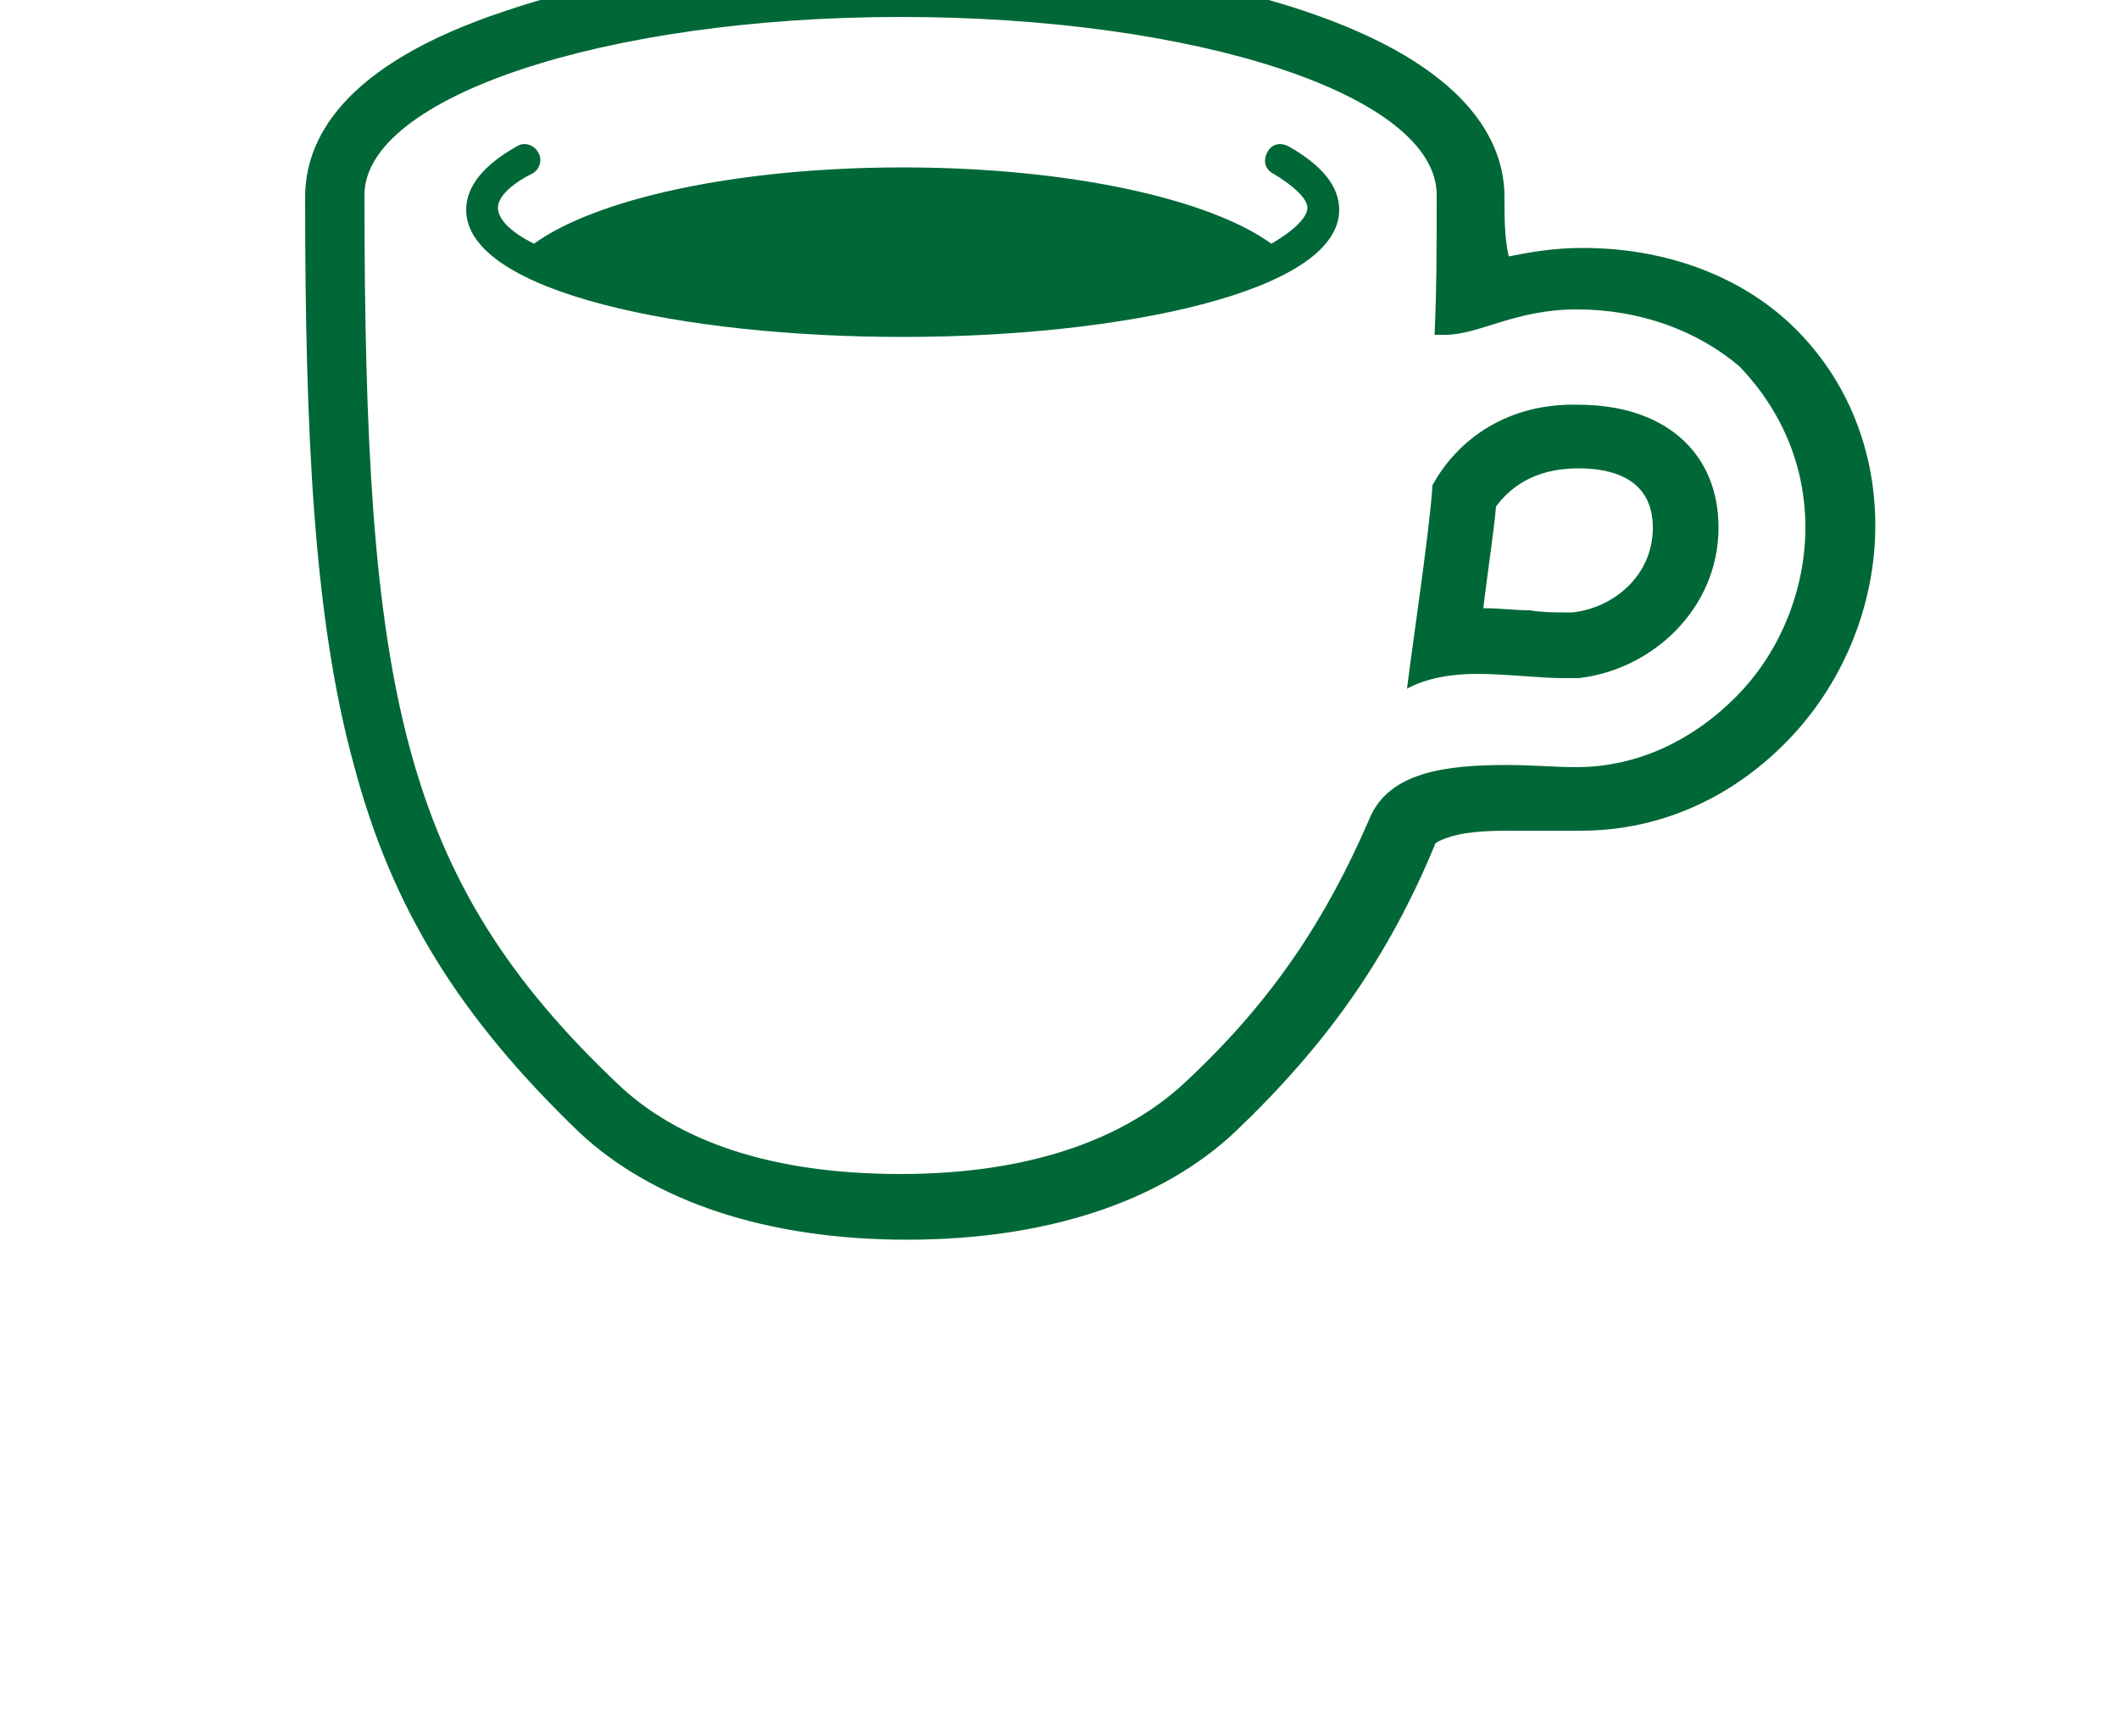
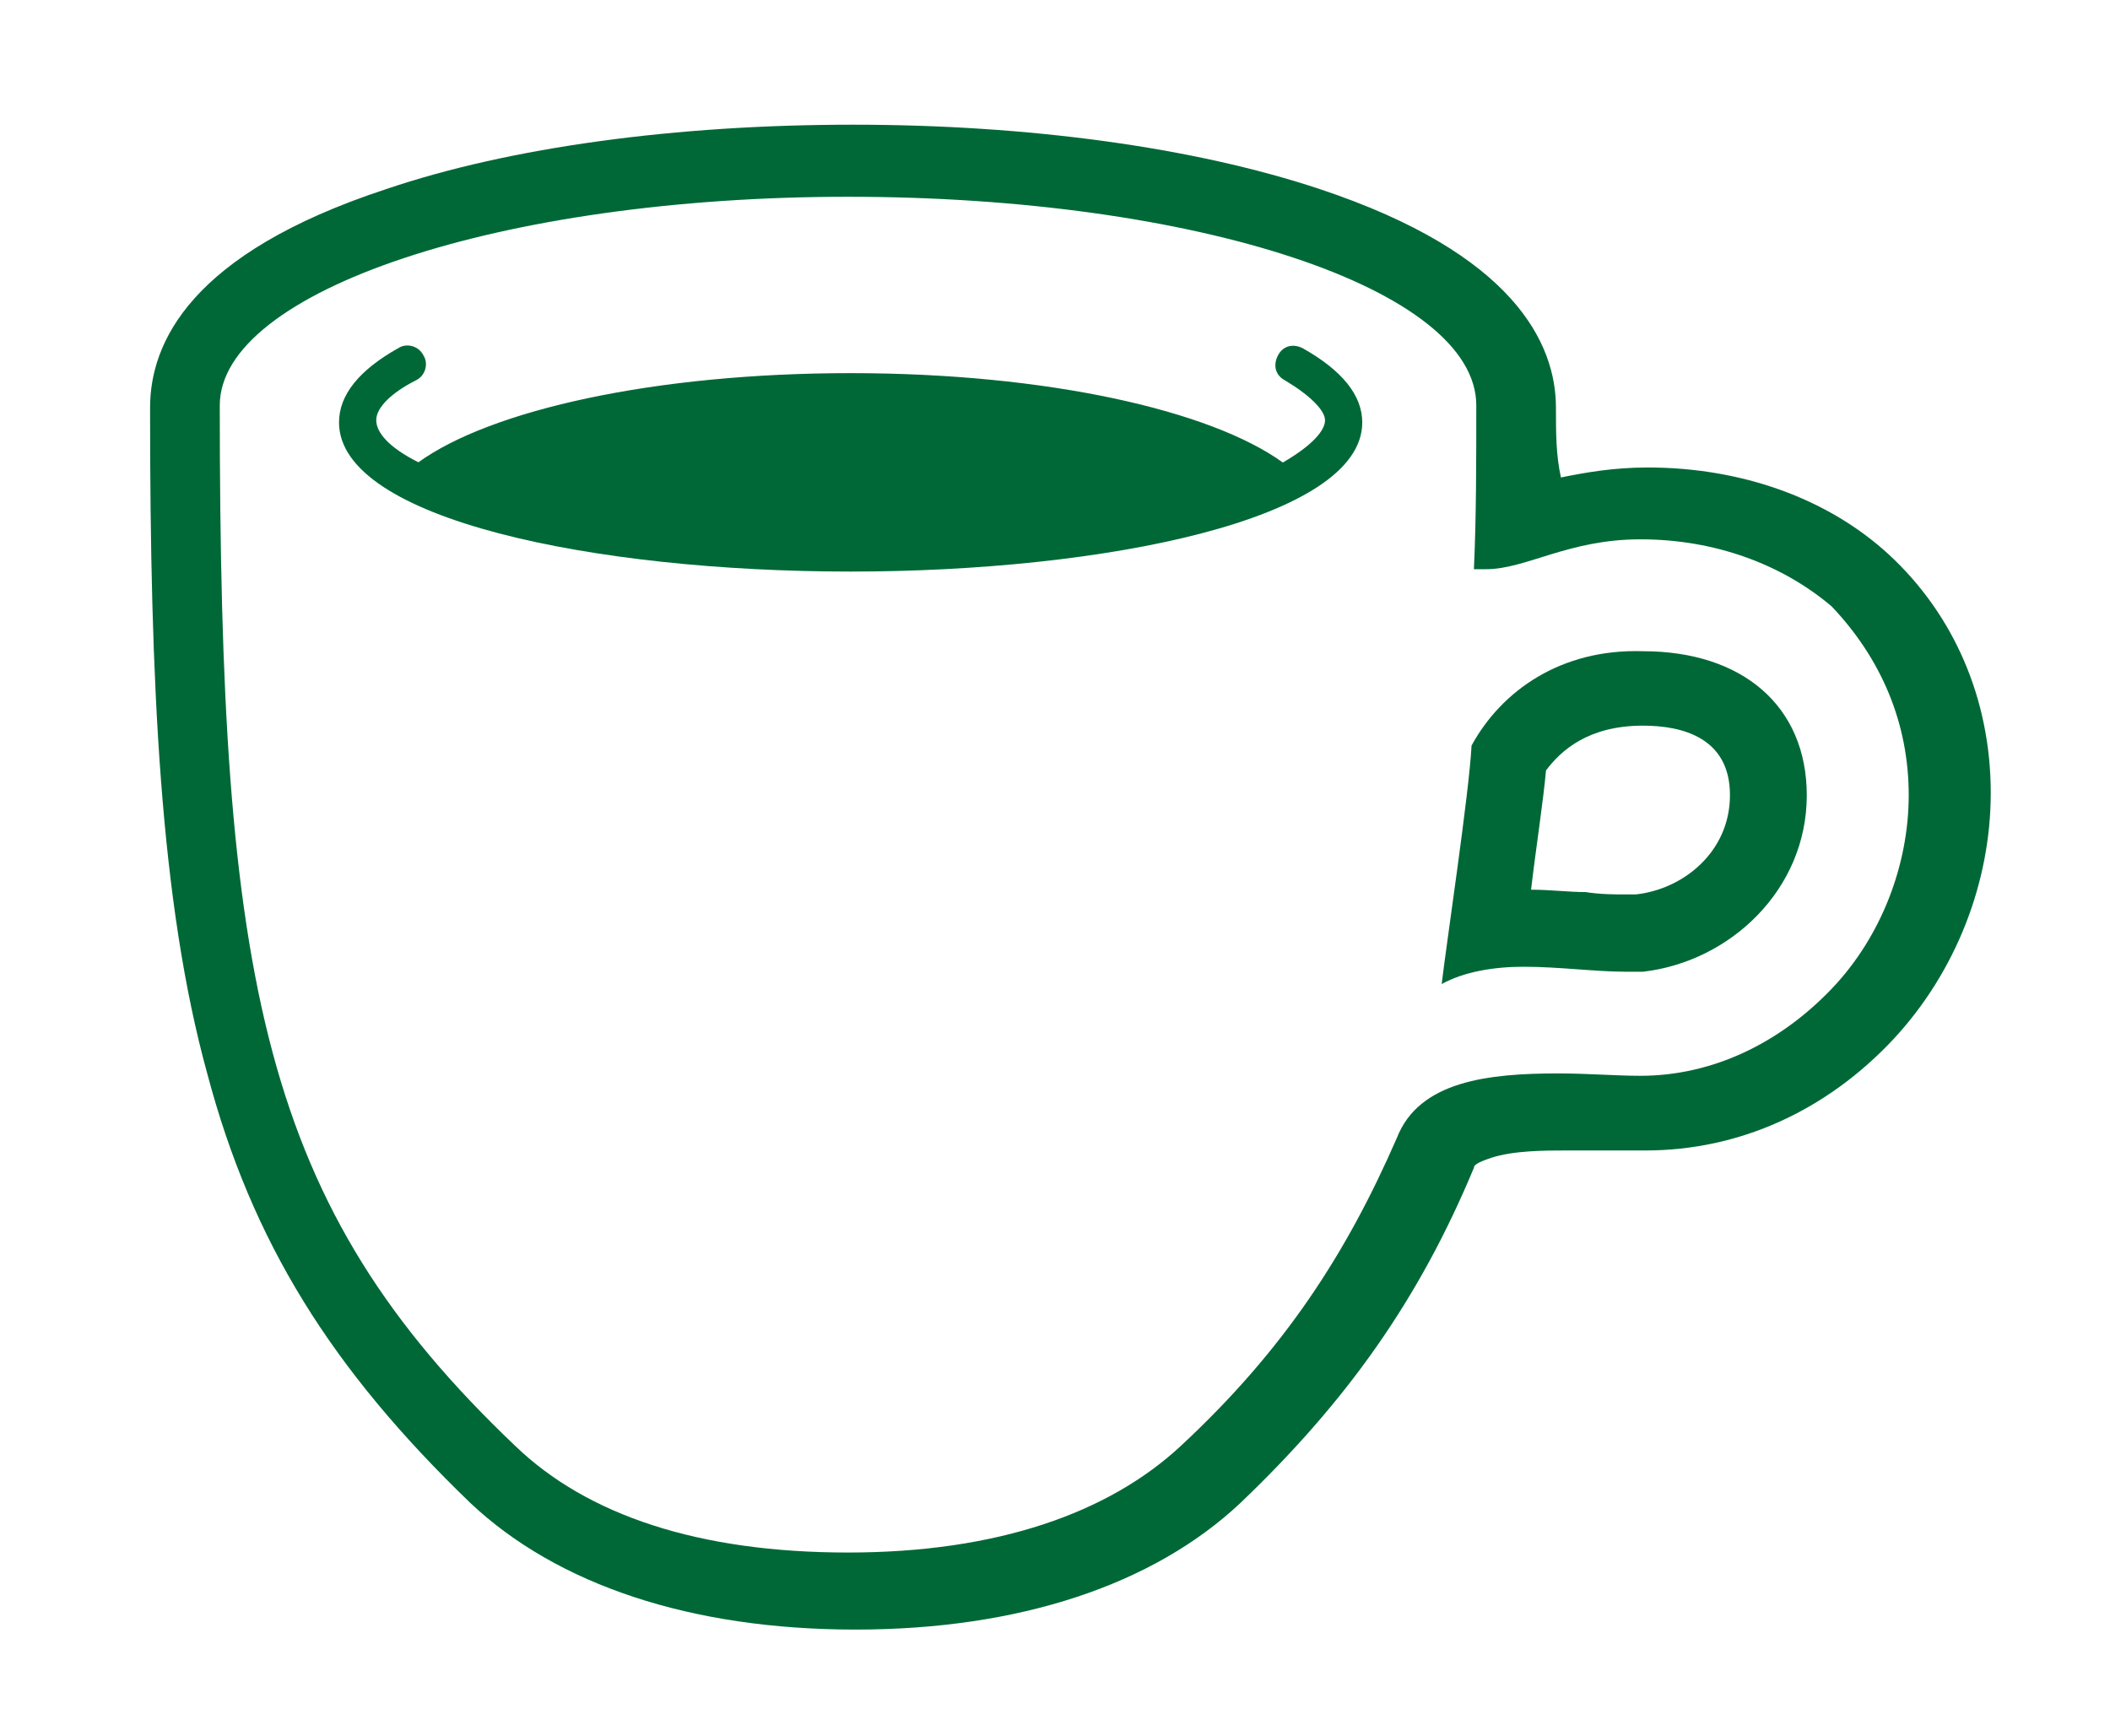
- <svg xmlns="http://www.w3.org/2000/svg" version="1.1" id="Layer_1" x="0px" y="0px" viewBox="-531 389.1 100 81.9" enable-background="new -531 389.1 100 81.9" xml:space="preserve">
+ <svg xmlns="http://www.w3.org/2000/svg" version="1.1" id="Layer_1" x="0px" y="0px" viewBox="130 59 890 732" enable-background="new 130 59 890 732" xml:space="preserve">
  <g>
-     <path fill="#006837" d="M-460,398.4c0-2.6-1.7-6.2-9.5-8.8c-5.1-1.7-11.8-2.6-18.8-2.6c-7.1,0-13.8,0.9-18.8,2.6   c-7.9,2.6-9.5,6.2-9.5,8.8c0,11.1,0.4,19.9,2.3,26.8c1.8,6.8,5,11.9,10.6,17.3c3.5,3.3,8.9,5.1,15.5,5.1s12-1.8,15.5-5.1   c4.3-4.1,7.2-8.2,9.4-13.5c0-0.1,0.1-0.2,0.7-0.4c0.9-0.3,2.2-0.3,3-0.3c0.5,0,1.1,0,1.6,0c0.5,0,1.1,0,1.6,0c3.8,0,7.3-1.6,10-4.5   c2.5-2.7,3.9-6.3,3.9-9.9c0-3.8-1.5-7.2-4.1-9.6c-2.5-2.3-6-3.5-9.7-3.5c-1.4,0-2.5,0.2-3.5,0.4C-460,400.3-460,399.4-460,398.4z    M-445.8,414c0,2.8-1.1,5.7-3.1,7.8c-2.1,2.2-4.8,3.5-7.7,3.5c-1,0-2.1-0.1-3.3-0.1c-2.8,0-5.6,0.3-6.5,2.6   c-2,4.6-4.5,8.5-8.7,12.4c-2.9,2.7-7.4,4.3-13.4,4.3s-10.5-1.5-13.4-4.3c-10.2-9.7-11.9-18.6-11.9-41.9c0-4.6,11.3-8.4,25.3-8.4   c14,0,25.3,3.7,25.3,8.4c0,2.3,0,4.5-0.1,6.6c0.2,0,0.3,0,0.5,0c1.6,0,3.3-1.2,6.2-1.2c3,0,5.7,1,7.7,2.7   C-446.9,408.5-445.8,411.1-445.8,414z" />
-     <path fill="#006837" d="M-463.4,412c-0.1,1.9-1,7.9-1.2,9.6c0.9-0.5,2.1-0.7,3.3-0.7c1.4,0,2.9,0.2,4.1,0.2c0.2,0,0.5,0,0.7,0   c3.5-0.4,6.6-3.3,6.6-7.1c0-3.6-2.6-5.8-6.6-5.8C-459.8,408.1-462.2,409.8-463.4,412z M-457.2,418c-0.4,0-1,0-1.6-0.1   c-0.7,0-1.4-0.1-2.2-0.1c0.2-1.7,0.5-3.6,0.6-4.8c0.6-0.8,1.7-1.8,3.9-1.8c1.6,0,3.5,0.5,3.5,2.8c0,2.3-1.9,3.8-3.8,4   C-456.9,418-457,418-457.2,418z" />
-     <path fill="#006837" d="M-470.2,396c-0.4-0.2-0.8-0.1-1,0.3c-0.2,0.4-0.1,0.8,0.3,1c1,0.6,1.6,1.2,1.6,1.6c0,0.4-0.5,1-1.7,1.7   c-2.9-2.1-9.5-3.6-17.4-3.6s-14.5,1.5-17.4,3.6c-1.2-0.6-1.7-1.2-1.7-1.7c0-0.5,0.6-1.1,1.6-1.6c0.4-0.2,0.5-0.7,0.3-1   c-0.2-0.4-0.7-0.5-1-0.3c-1.6,0.9-2.4,1.9-2.4,3c0,3.9,10.3,6,20.6,6c10.2,0,20.6-2.1,20.6-6C-467.8,397.9-468.6,396.9-470.2,396z" />
+     <path fill="#006837" d="M786.3,231c0-27.2-17.8-65-99.5-92.2c-53.4-17.8-123.6-27.2-197-27.2c-74.4,0-144.6,9.4-197,27.2   c-82.8,27.2-99.5,65-99.5,92.2c0,116.3,4.2,208.5,24.1,280.8c18.9,71.2,52.4,124.7,111,181.2c36.7,34.6,93.2,53.4,162.4,53.4   s125.7-18.9,162.4-53.4c45-43,75.4-85.9,98.5-141.4c0-1,1-2.1,7.3-4.2c9.4-3.1,23-3.1,31.4-3.1c5.2,0,11.5,0,16.8,0s11.5,0,16.8,0   c39.8,0,76.5-16.8,104.8-47.1c26.2-28.3,40.9-66,40.9-103.7c0-39.8-15.7-75.4-43-100.6c-26.2-24.1-62.9-36.7-101.6-36.7   c-14.7,0-26.2,2.1-36.7,4.2C786.3,250.9,786.3,241.5,786.3,231z M935.1,394.4c0,29.3-11.5,59.7-32.5,81.7   c-22,23-50.3,36.7-80.7,36.7c-10.5,0-22-1-34.6-1c-29.3,0-58.7,3.1-68.1,27.2c-21,48.2-47.1,89-91.1,129.9   c-30.4,28.3-77.5,45-140.4,45s-110-15.7-140.4-45C240.5,567.3,222.7,474,222.7,230c0-48.2,118.4-88,265-88s265,38.8,265,88   c0,24.1,0,47.1-1,69.1c2.1,0,3.1,0,5.2,0c16.8,0,34.6-12.6,65-12.6c31.4,0,59.7,10.5,80.7,28.3C923.5,336.8,935.1,364,935.1,394.4z   " />
+     <path fill="#006837" d="M750.7,373.5c-1,19.9-10.5,82.8-12.6,100.6c9.4-5.2,22-7.3,34.6-7.3c14.7,0,30.4,2.1,43,2.1   c2.1,0,5.2,0,7.3,0c36.7-4.2,69.1-34.6,69.1-74.4c0-37.7-27.2-60.8-69.1-60.8C788.4,332.6,763.3,350.4,750.7,373.5z M815.6,436.3   c-4.2,0-10.5,0-16.8-1c-7.3,0-14.7-1-23-1c2.1-17.8,5.2-37.7,6.3-50.3c6.3-8.4,17.8-18.9,40.9-18.9c16.8,0,36.7,5.2,36.7,29.3   c0,24.1-19.9,39.8-39.8,41.9C818.8,436.3,817.7,436.3,815.6,436.3z" />
+     <path fill="#006837" d="M679.5,205.9c-4.2-2.1-8.4-1-10.5,3.1c-2.1,4.2-1,8.4,3.1,10.5c10.5,6.3,16.8,12.6,16.8,16.8   s-5.2,10.5-17.8,17.8c-30.4-22-99.5-37.7-182.3-37.7S336.9,232,306.5,254c-12.6-6.3-17.8-12.6-17.8-17.8s6.3-11.5,16.8-16.8   c4.2-2.1,5.2-7.3,3.1-10.5c-2.1-4.2-7.3-5.2-10.5-3.1c-16.8,9.4-25.1,19.9-25.1,31.4c0,40.9,107.9,62.9,215.8,62.9   c106.9,0,215.8-22,215.8-62.9C704.6,225.8,696.2,215.3,679.5,205.9z" />
  </g>
</svg>
